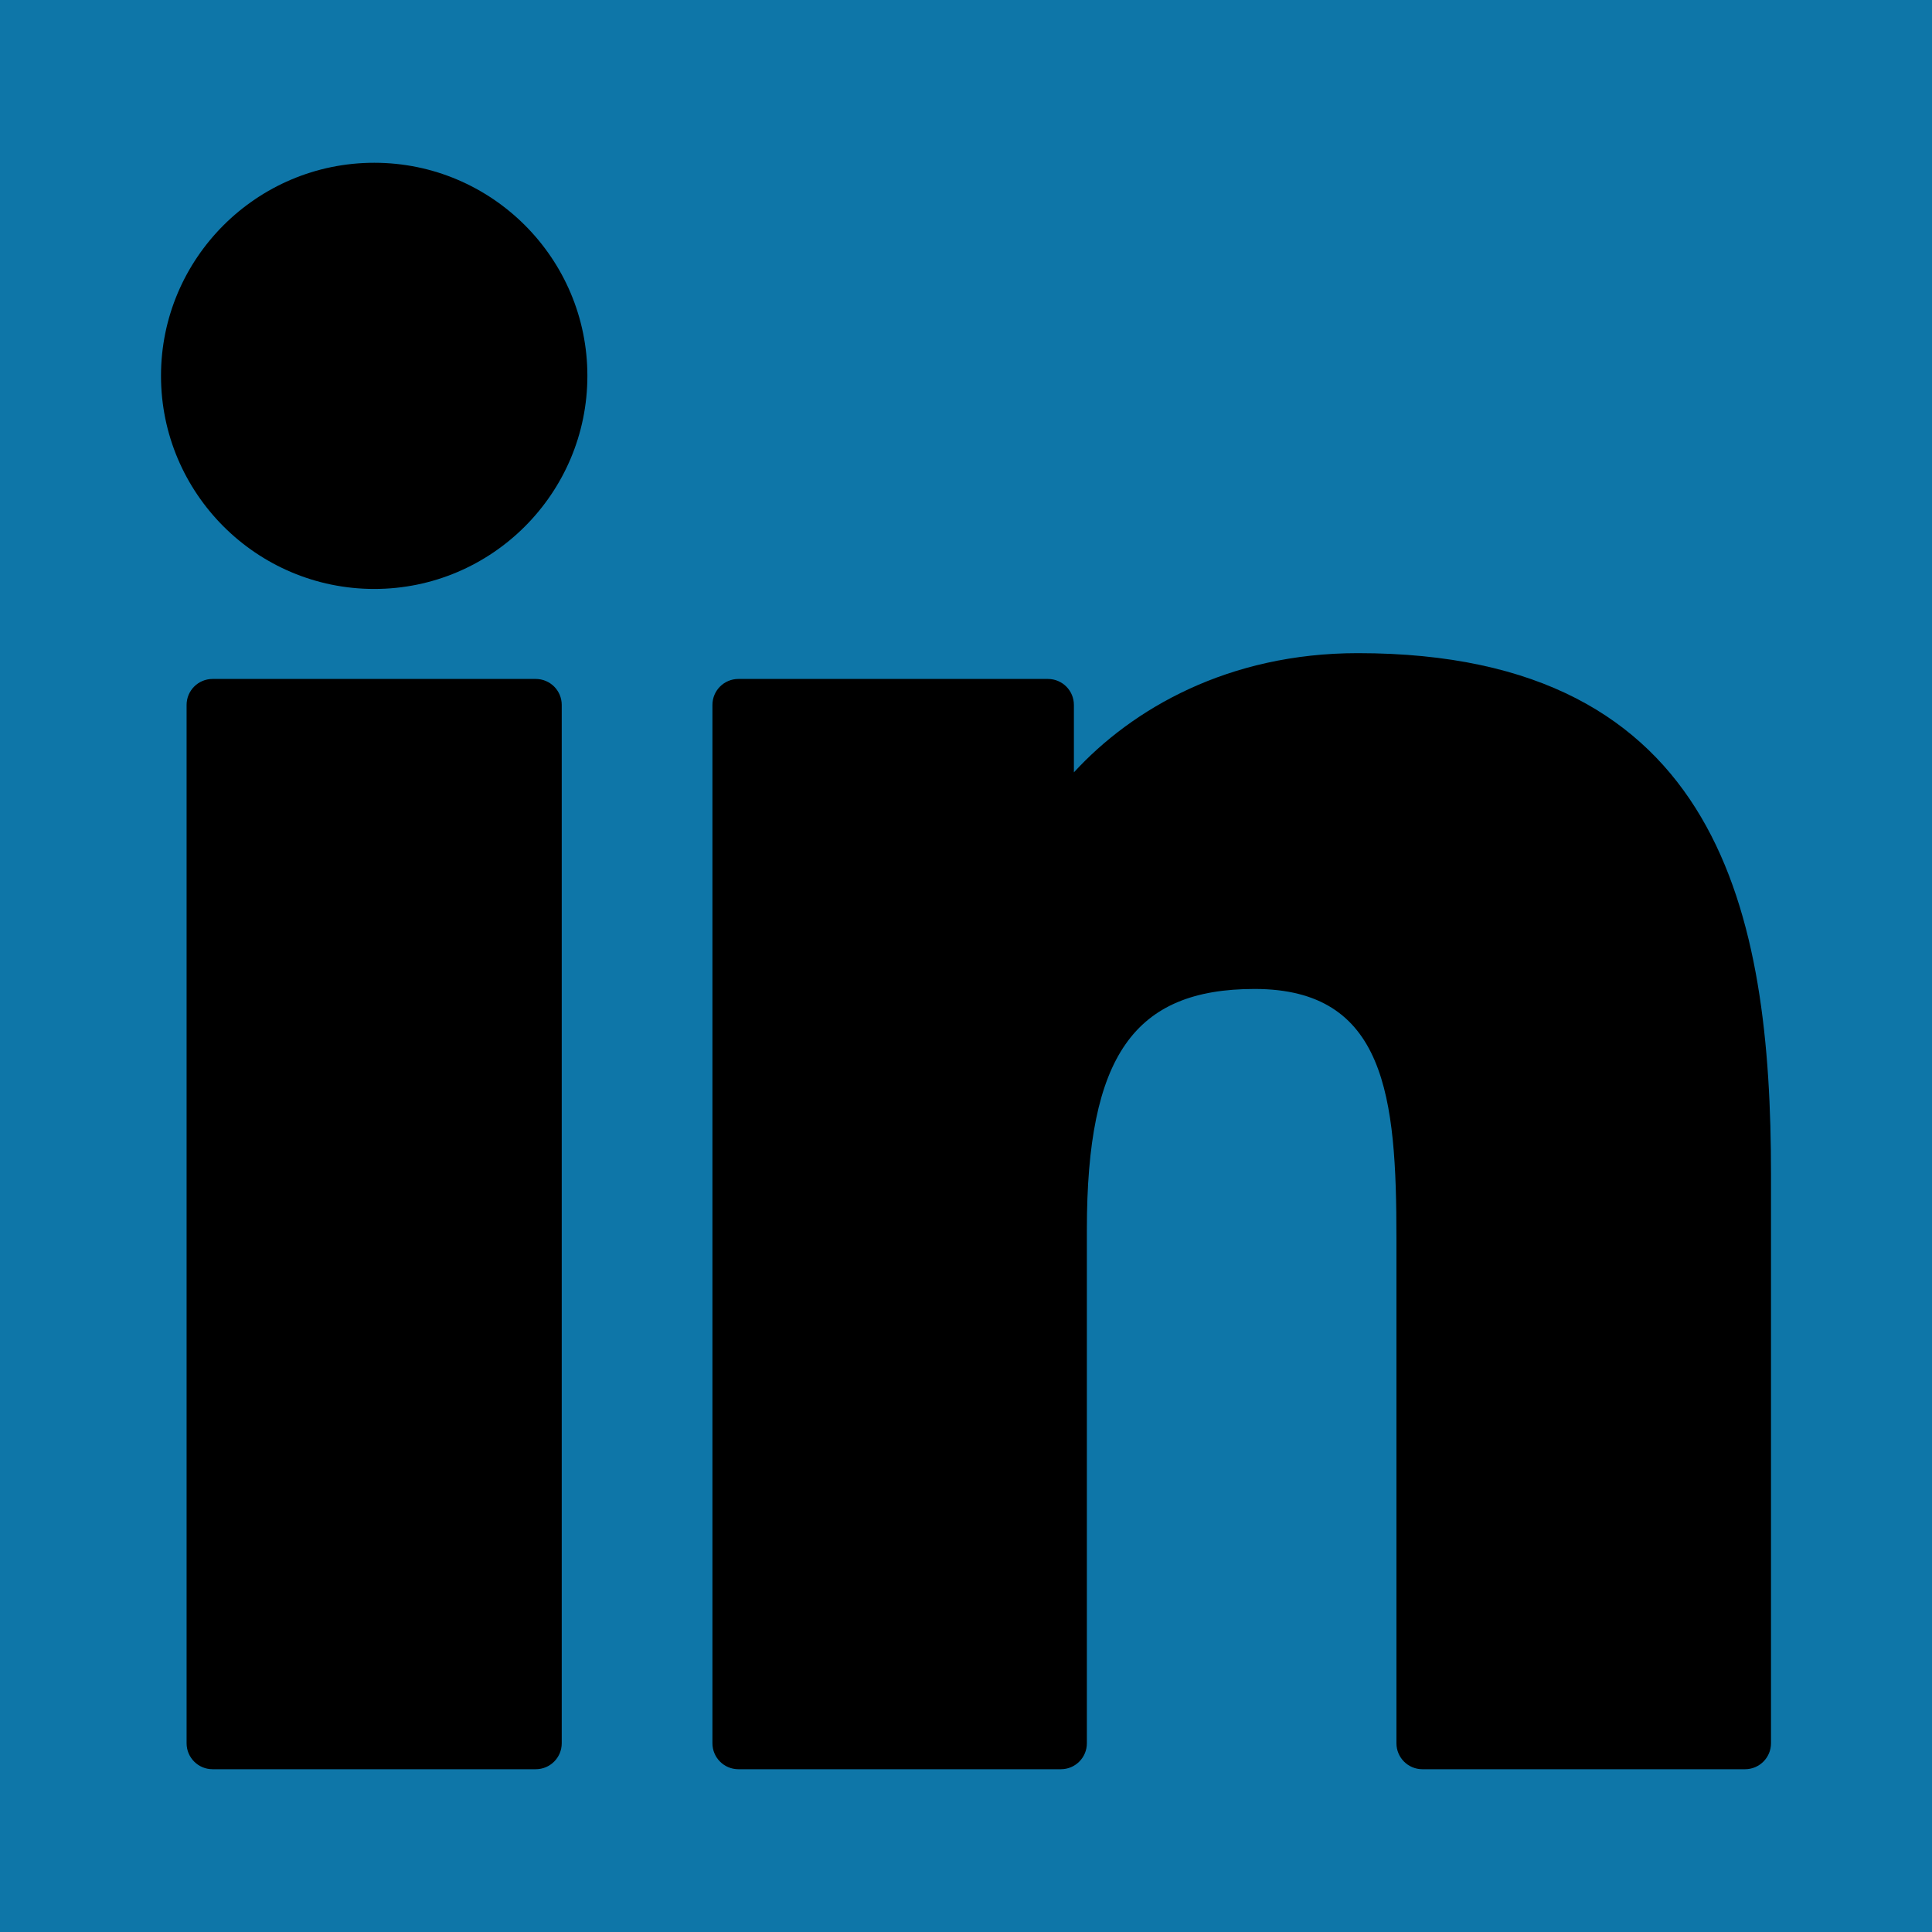
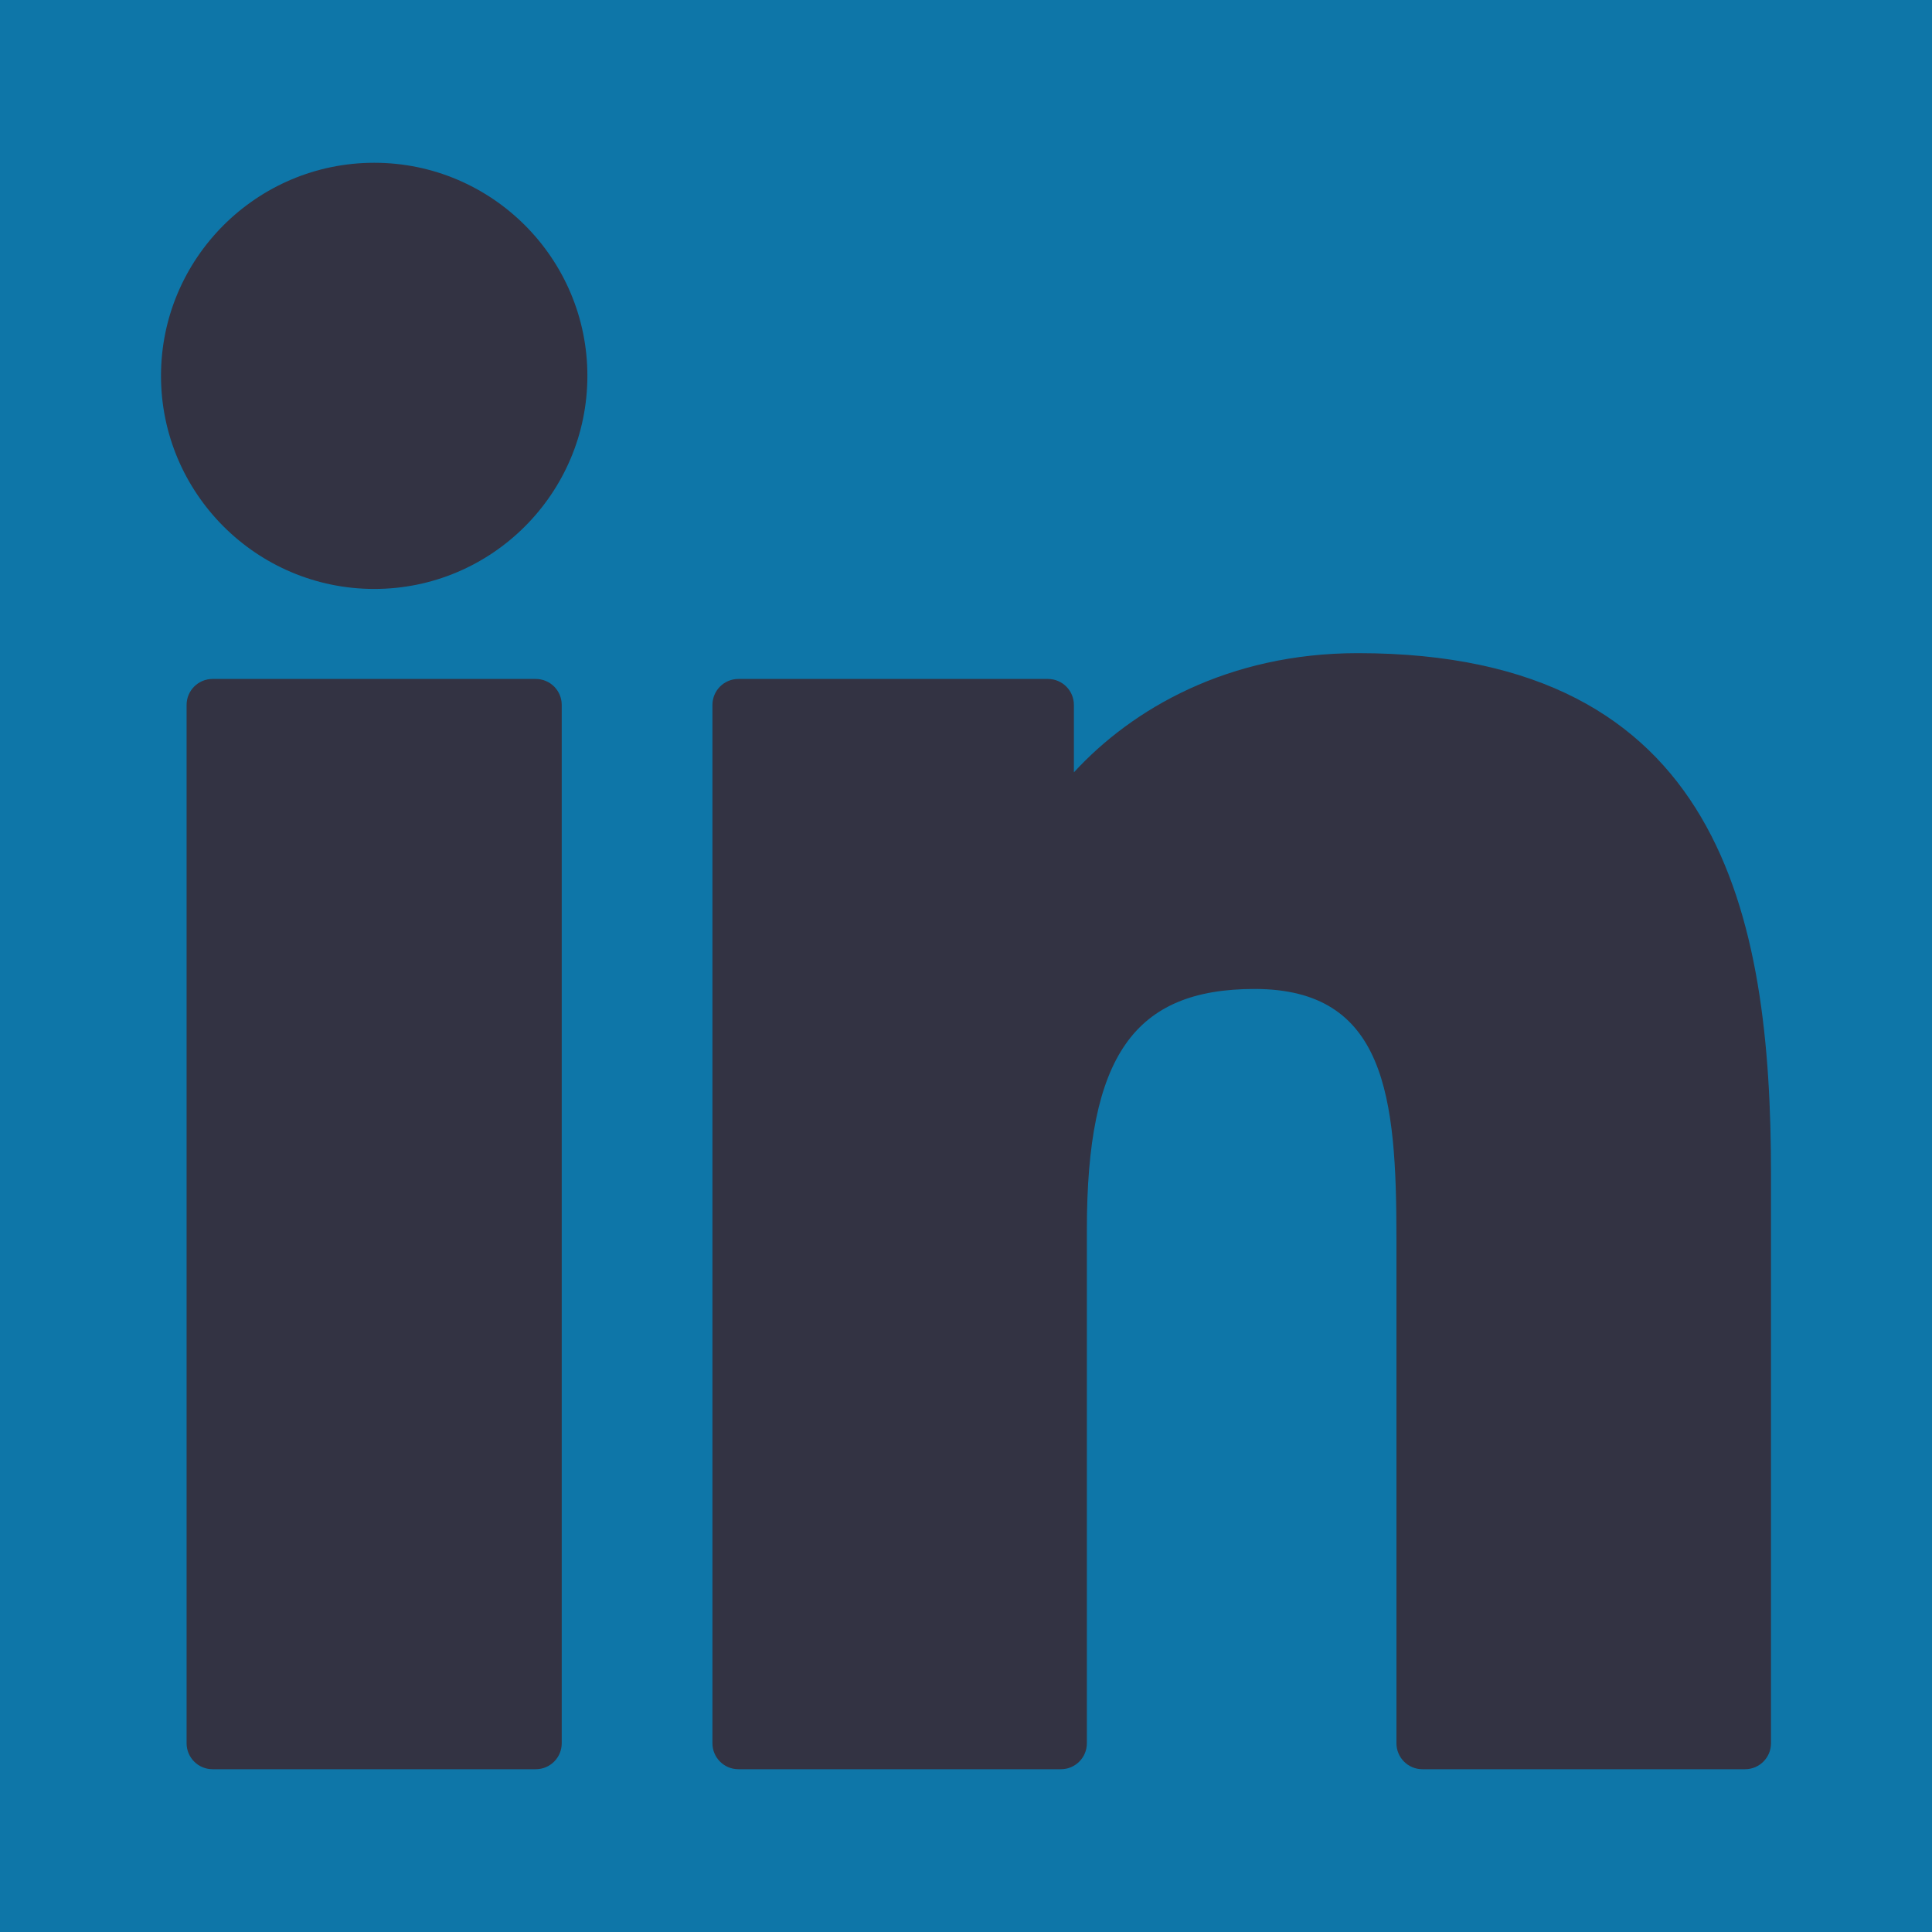
- <svg xmlns="http://www.w3.org/2000/svg" fill="#000000" height="200px" width="200px" version="1.1" id="Layer_1" viewBox="-31 -31 372.00 372.00" xml:space="preserve">
+ <svg xmlns="http://www.w3.org/2000/svg" fill="#333343" height="200px" width="200px" version="1.1" id="Layer_1" viewBox="-31 -31 372.00 372.00" xml:space="preserve">
  <g id="SVGRepo_bgCarrier" stroke-width="0">
    <rect x="-31" y="-31" width="372.00" height="372.00" rx="0" fill="#0e76a8" strokewidth="0" />
  </g>
  <g id="SVGRepo_tracerCarrier" stroke-linecap="round" stroke-linejoin="round" />
  <g id="SVGRepo_iconCarrier">
    <g id="XMLID_801_">
      <path id="XMLID_802_" d="M72.16,99.73H9.927c-2.762,0-5,2.239-5,5v199.928c0,2.762,2.238,5,5,5H72.16c2.762,0,5-2.238,5-5V104.73 C77.16,101.969,74.922,99.73,72.16,99.73z" />
      <path id="XMLID_803_" d="M41.066,0.341C18.422,0.341,0,18.743,0,41.362C0,63.991,18.422,82.4,41.066,82.4 c22.626,0,41.033-18.41,41.033-41.038C82.1,18.743,63.692,0.341,41.066,0.341z" />
      <path id="XMLID_804_" d="M230.454,94.761c-24.995,0-43.472,10.745-54.679,22.954V104.73c0-2.761-2.238-5-5-5h-59.599 c-2.762,0-5,2.239-5,5v199.928c0,2.762,2.238,5,5,5h62.097c2.762,0,5-2.238,5-5v-98.918c0-33.333,9.054-46.319,32.29-46.319 c25.306,0,27.317,20.818,27.317,48.034v97.204c0,2.762,2.238,5,5,5H305c2.762,0,5-2.238,5-5V194.995 C310,145.43,300.549,94.761,230.454,94.761z" />
    </g>
  </g>
</svg>
